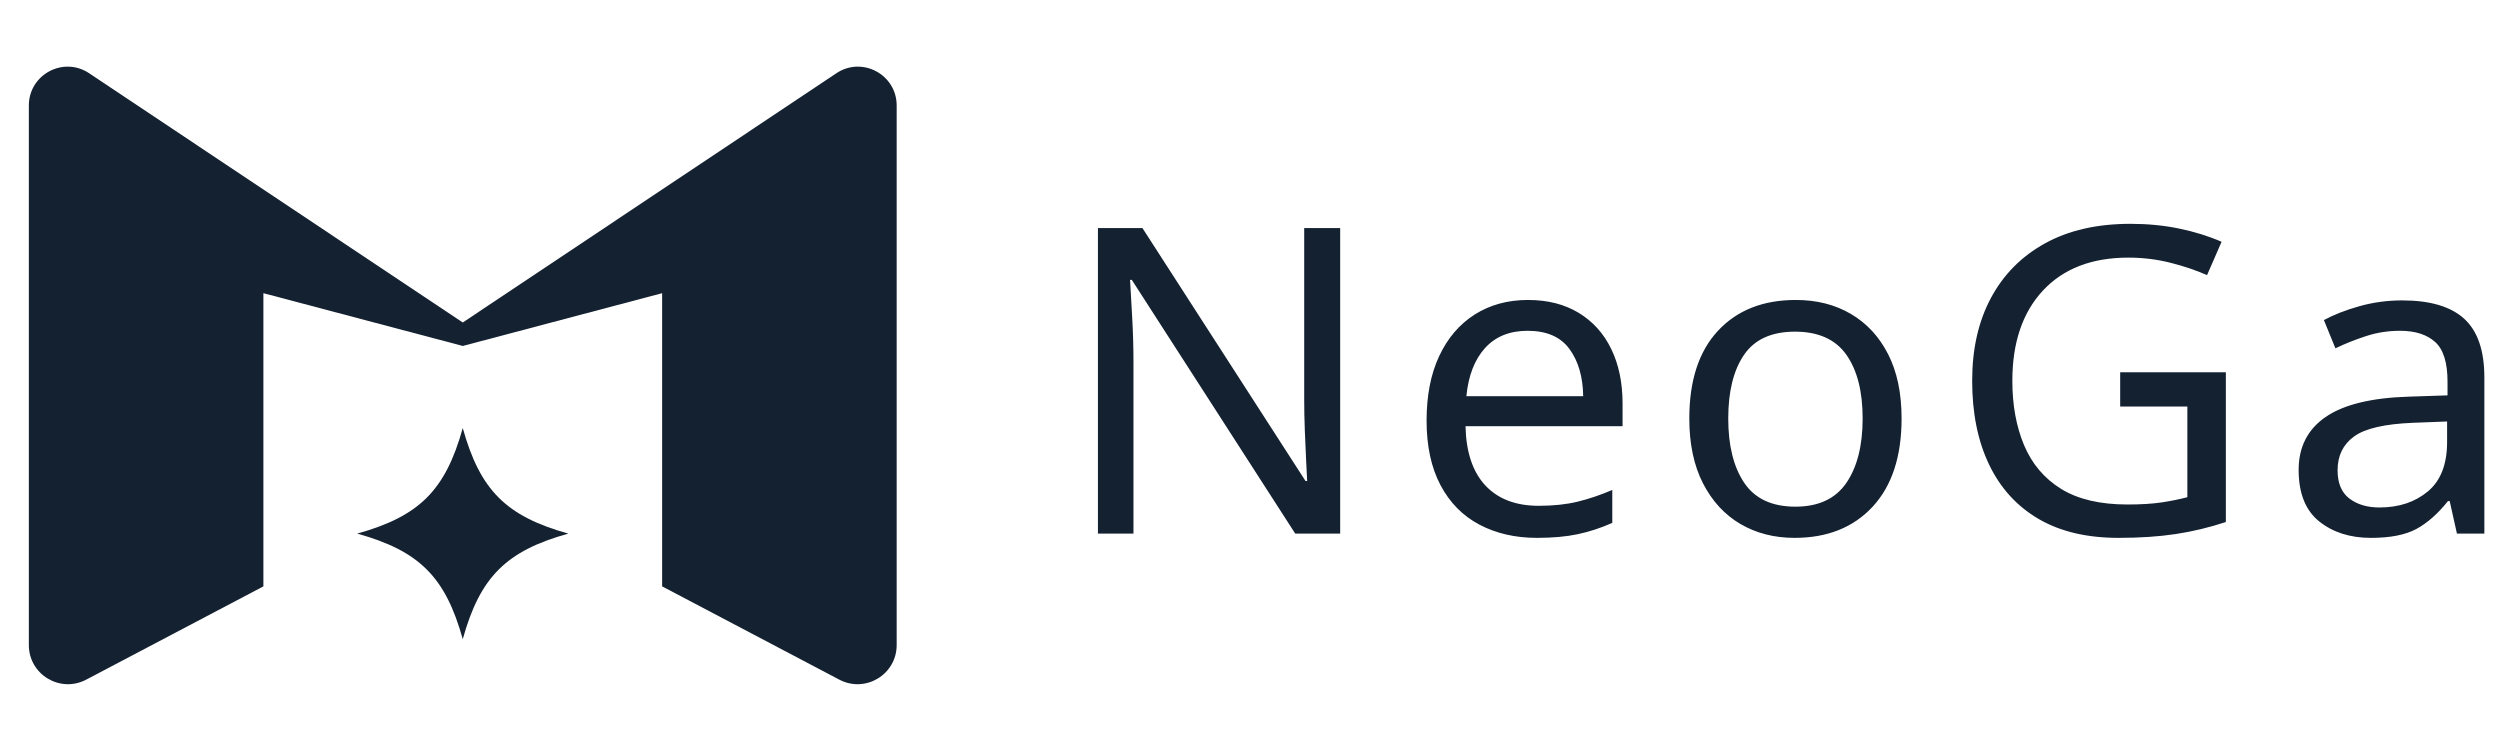
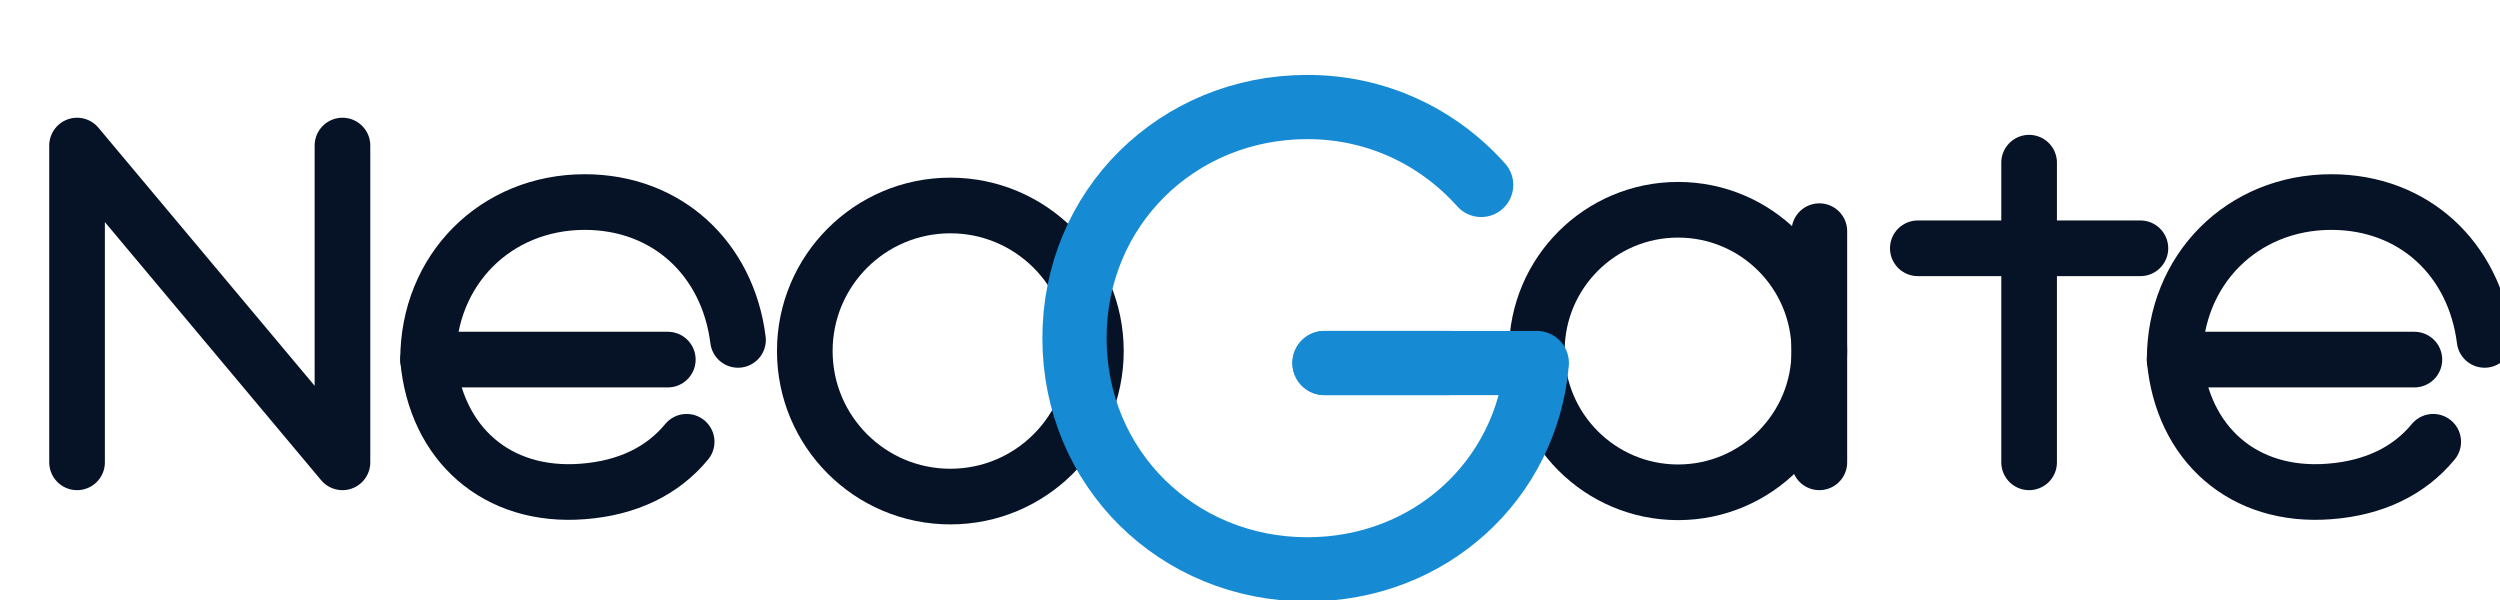
- <svg xmlns="http://www.w3.org/2000/svg" id="_图层_1" version="1.1" viewBox="0 0 631 186">
-   <defs>
-     <style>
-       .st0, .st1 {
-         isolation: isolate;
-       }
- 
-       .st1 {
-         font-family: 'AlibabaPuHuiTi_2_85_Bold', 'Alibaba PuHuiTi 2.0';
-         font-size: 108px;
-         letter-spacing: .05em;
-       }
- 
-       .st1, .st2 {
-         fill: #142131;
-       }
-     </style>
-   </defs>
-   <g>
-     <path class="st2" d="M7.28,26.64c0-7.84,8.73-12.51,15.24-8.14l94.28,62.9,94.28-62.9c6.51-4.37,15.24.3,15.24,8.14v136.16c0,7.47-7.92,12.21-14.5,8.73l-44.7-23.53v-74l-50.32,13.32-50.32-13.32v74l-44.7,23.53c-6.59,3.48-14.5-1.26-14.5-8.73V26.64h0Z" />
-     <path class="st2" d="M116.8,108.04c4.37,15.69,10.95,22.27,26.64,26.64-15.69,4.37-22.27,10.95-26.64,26.64-4.37-15.69-10.95-22.27-26.64-26.64,15.69-4.37,22.27-10.95,26.64-26.64Z" />
-   </g>
-   <g class="st0">
-     <text class="st1" transform="translate(266.65 134.68)">
-       <tspan x="0" y="0">NeoGate</tspan>
-     </text>
-   </g>
+ <svg xmlns="http://www.w3.org/2000/svg" viewBox="0 0 292 70" role="img" aria-labelledby="neogate-logo-title">
+   <path fill="none" stroke="#061226" stroke-width="6.5" stroke-linecap="round" stroke-linejoin="round" d="M9 54V17l31 37V17" />
+   <path fill="none" stroke="#061226" stroke-width="6.5" stroke-linecap="round" stroke-linejoin="round" d="M78 42H50c.9 9.8 8 16.2 18.1 15.4 5.2-.4 9.3-2.4 12.1-5.8" />
+   <path fill="none" stroke="#061226" stroke-width="6.5" stroke-linecap="round" stroke-linejoin="round" d="M50 42c0-10.5 7.9-18.4 18.3-18.4 9.6 0 16.7 6.6 17.9 16.1" />
+   <circle fill="none" stroke="#061226" stroke-width="6.5" cx="111" cy="41" r="17" />
+   <circle fill="none" stroke="#061226" stroke-width="6.5" cx="196" cy="41" r="16.5" />
+   <path fill="none" stroke="#061226" stroke-width="6.5" stroke-linecap="round" stroke-linejoin="round" d="M212.5 27v27" />
+   <path fill="none" stroke="#061226" stroke-width="6.5" stroke-linecap="round" stroke-linejoin="round" d="M237 19v35" />
+   <path fill="none" stroke="#061226" stroke-width="6.5" stroke-linecap="round" stroke-linejoin="round" d="M224 29h26" />
+   <path fill="none" stroke="#061226" stroke-width="6.5" stroke-linecap="round" stroke-linejoin="round" d="M282 42h-28c.9 9.8 8 16.2 18.1 15.4 5.2-.4 9.3-2.4 12.1-5.8" />
+   <path fill="none" stroke="#061226" stroke-width="6.5" stroke-linecap="round" stroke-linejoin="round" d="M254 42c0-10.5 7.9-18.4 18.3-18.4 9.6 0 16.7 6.6 17.9 16.1" />
+   <path fill="none" stroke="#168BD3" stroke-width="7.5" stroke-linecap="round" stroke-linejoin="round" d="M173 21.6c-5.1-5.7-12.3-9.1-20.3-9.1-15.2 0-27.2 11.8-27.2 27s12 27 27.2 27c14.3 0 25.6-10.4 26.8-24.1h-24.8" />
+   <path fill="none" stroke="#168BD3" stroke-width="7.5" stroke-linecap="round" stroke-linejoin="round" d="M169.2 42.4h-14.5" />
</svg>
